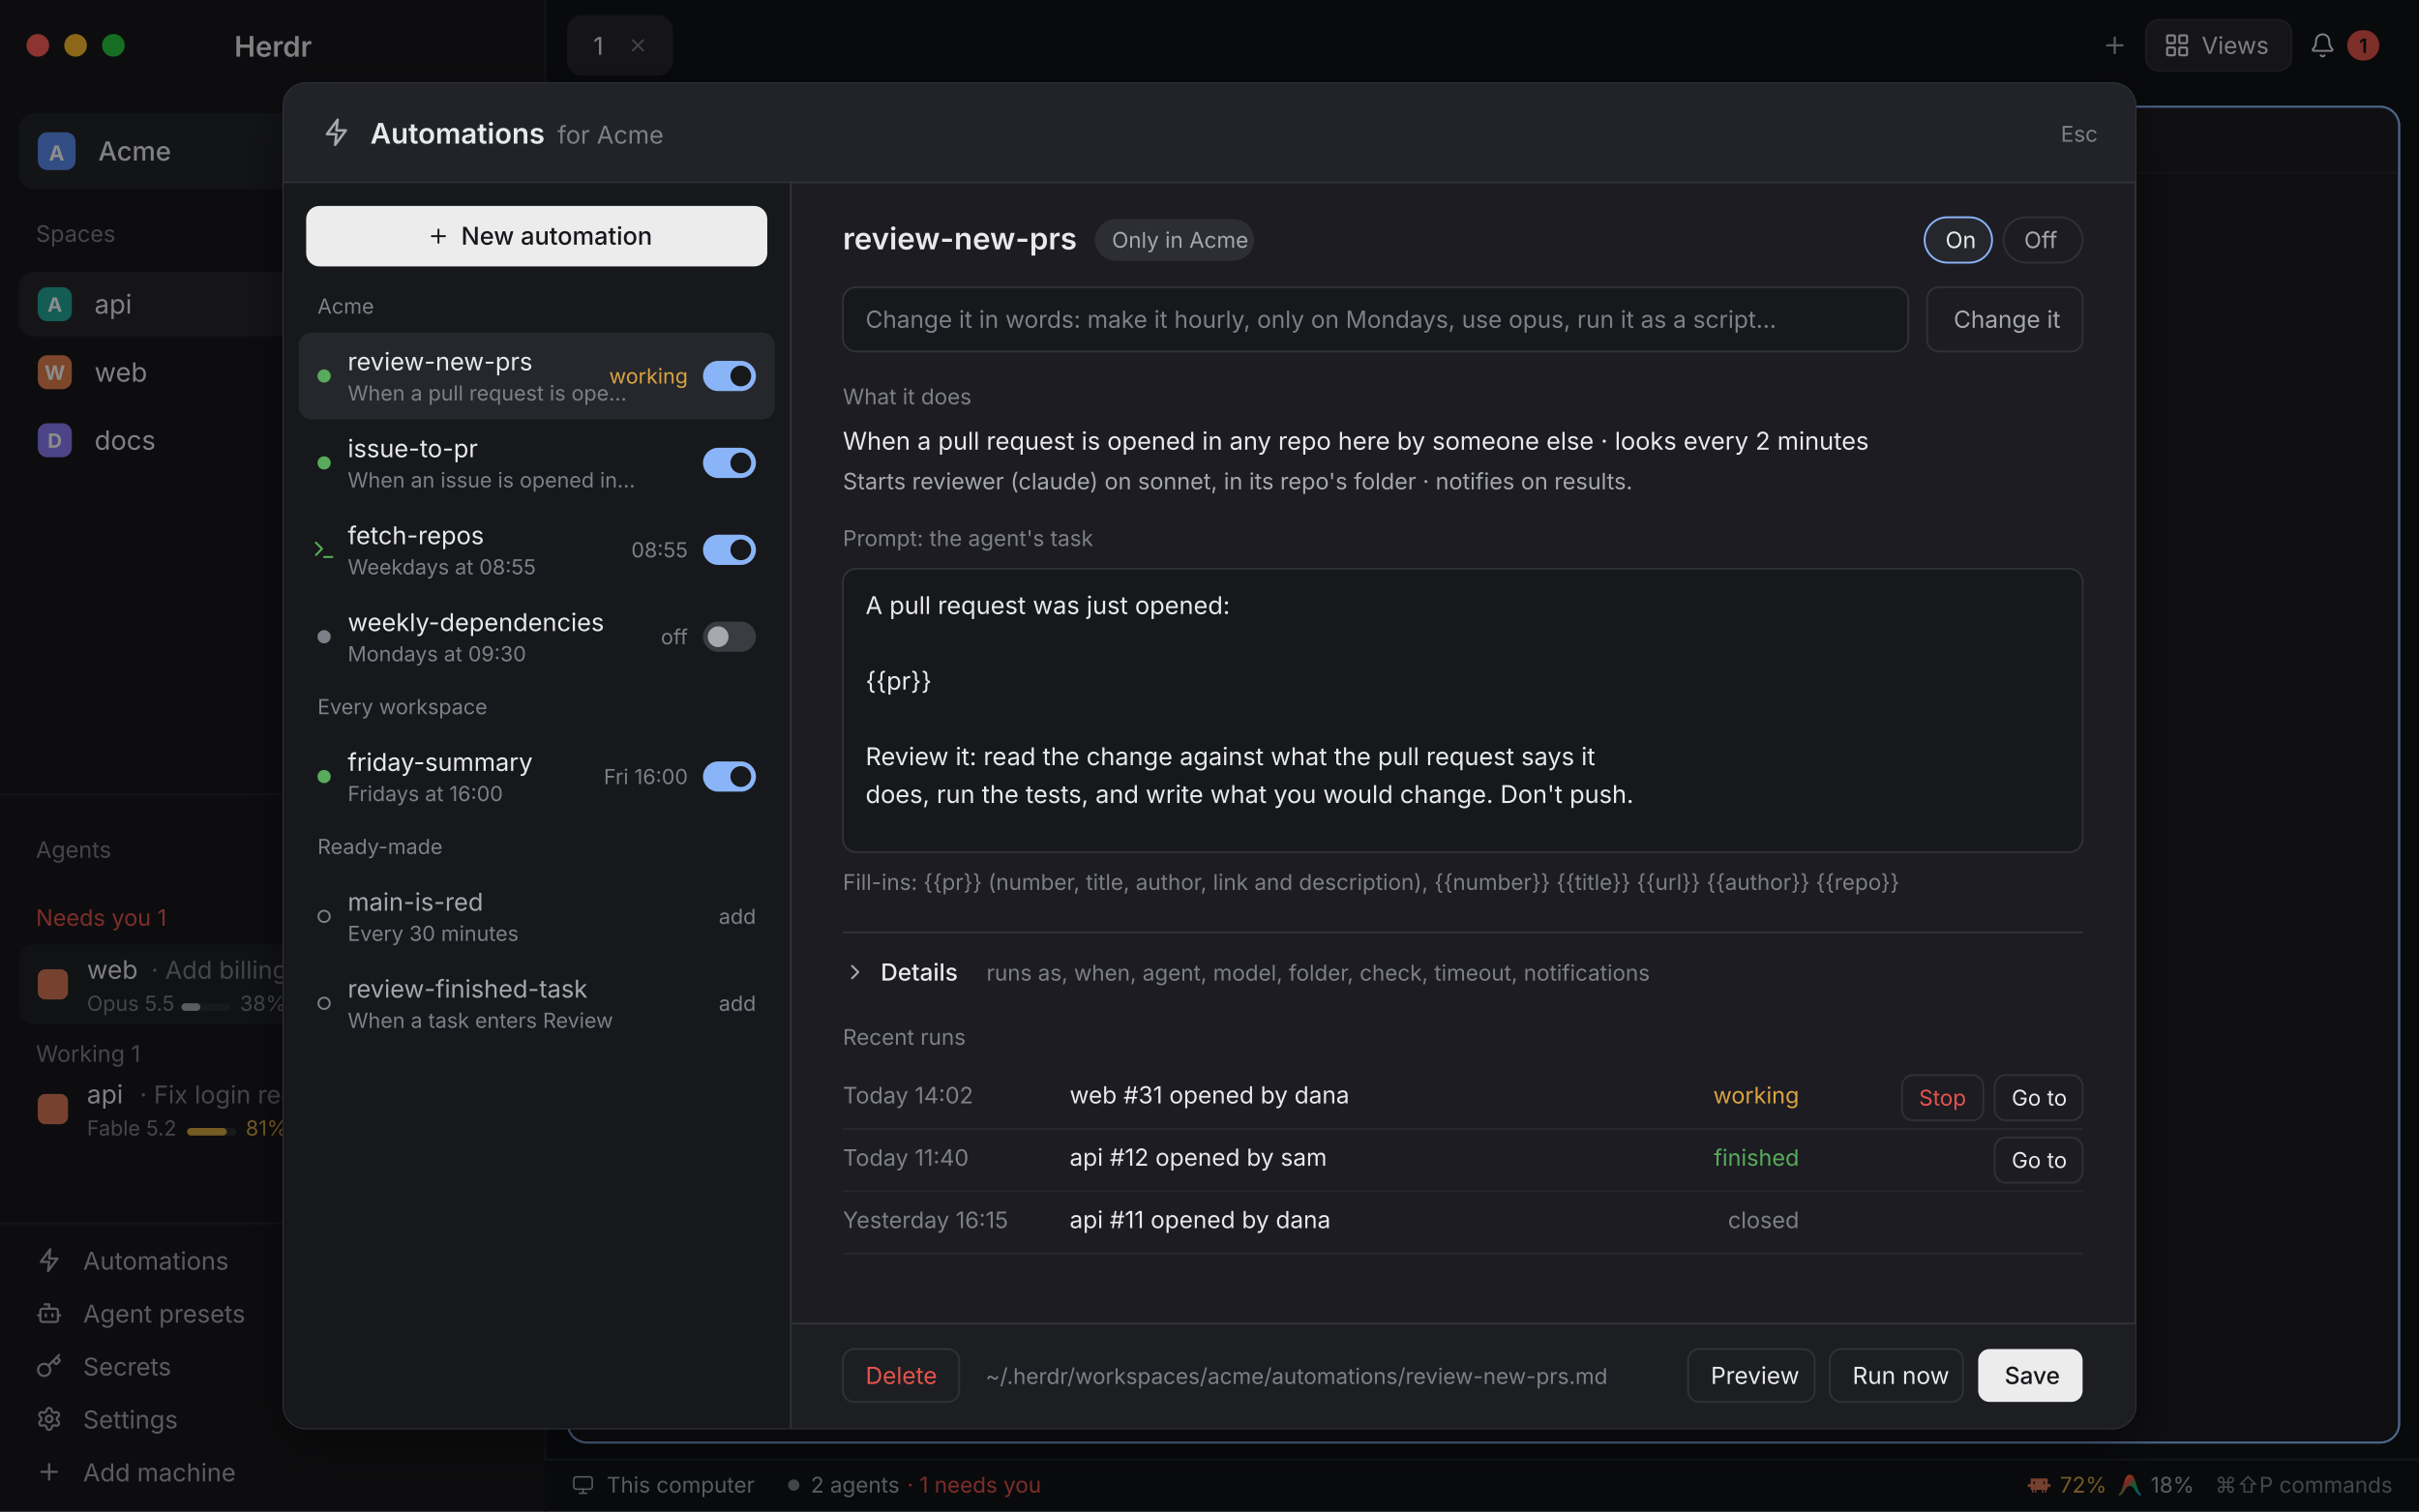
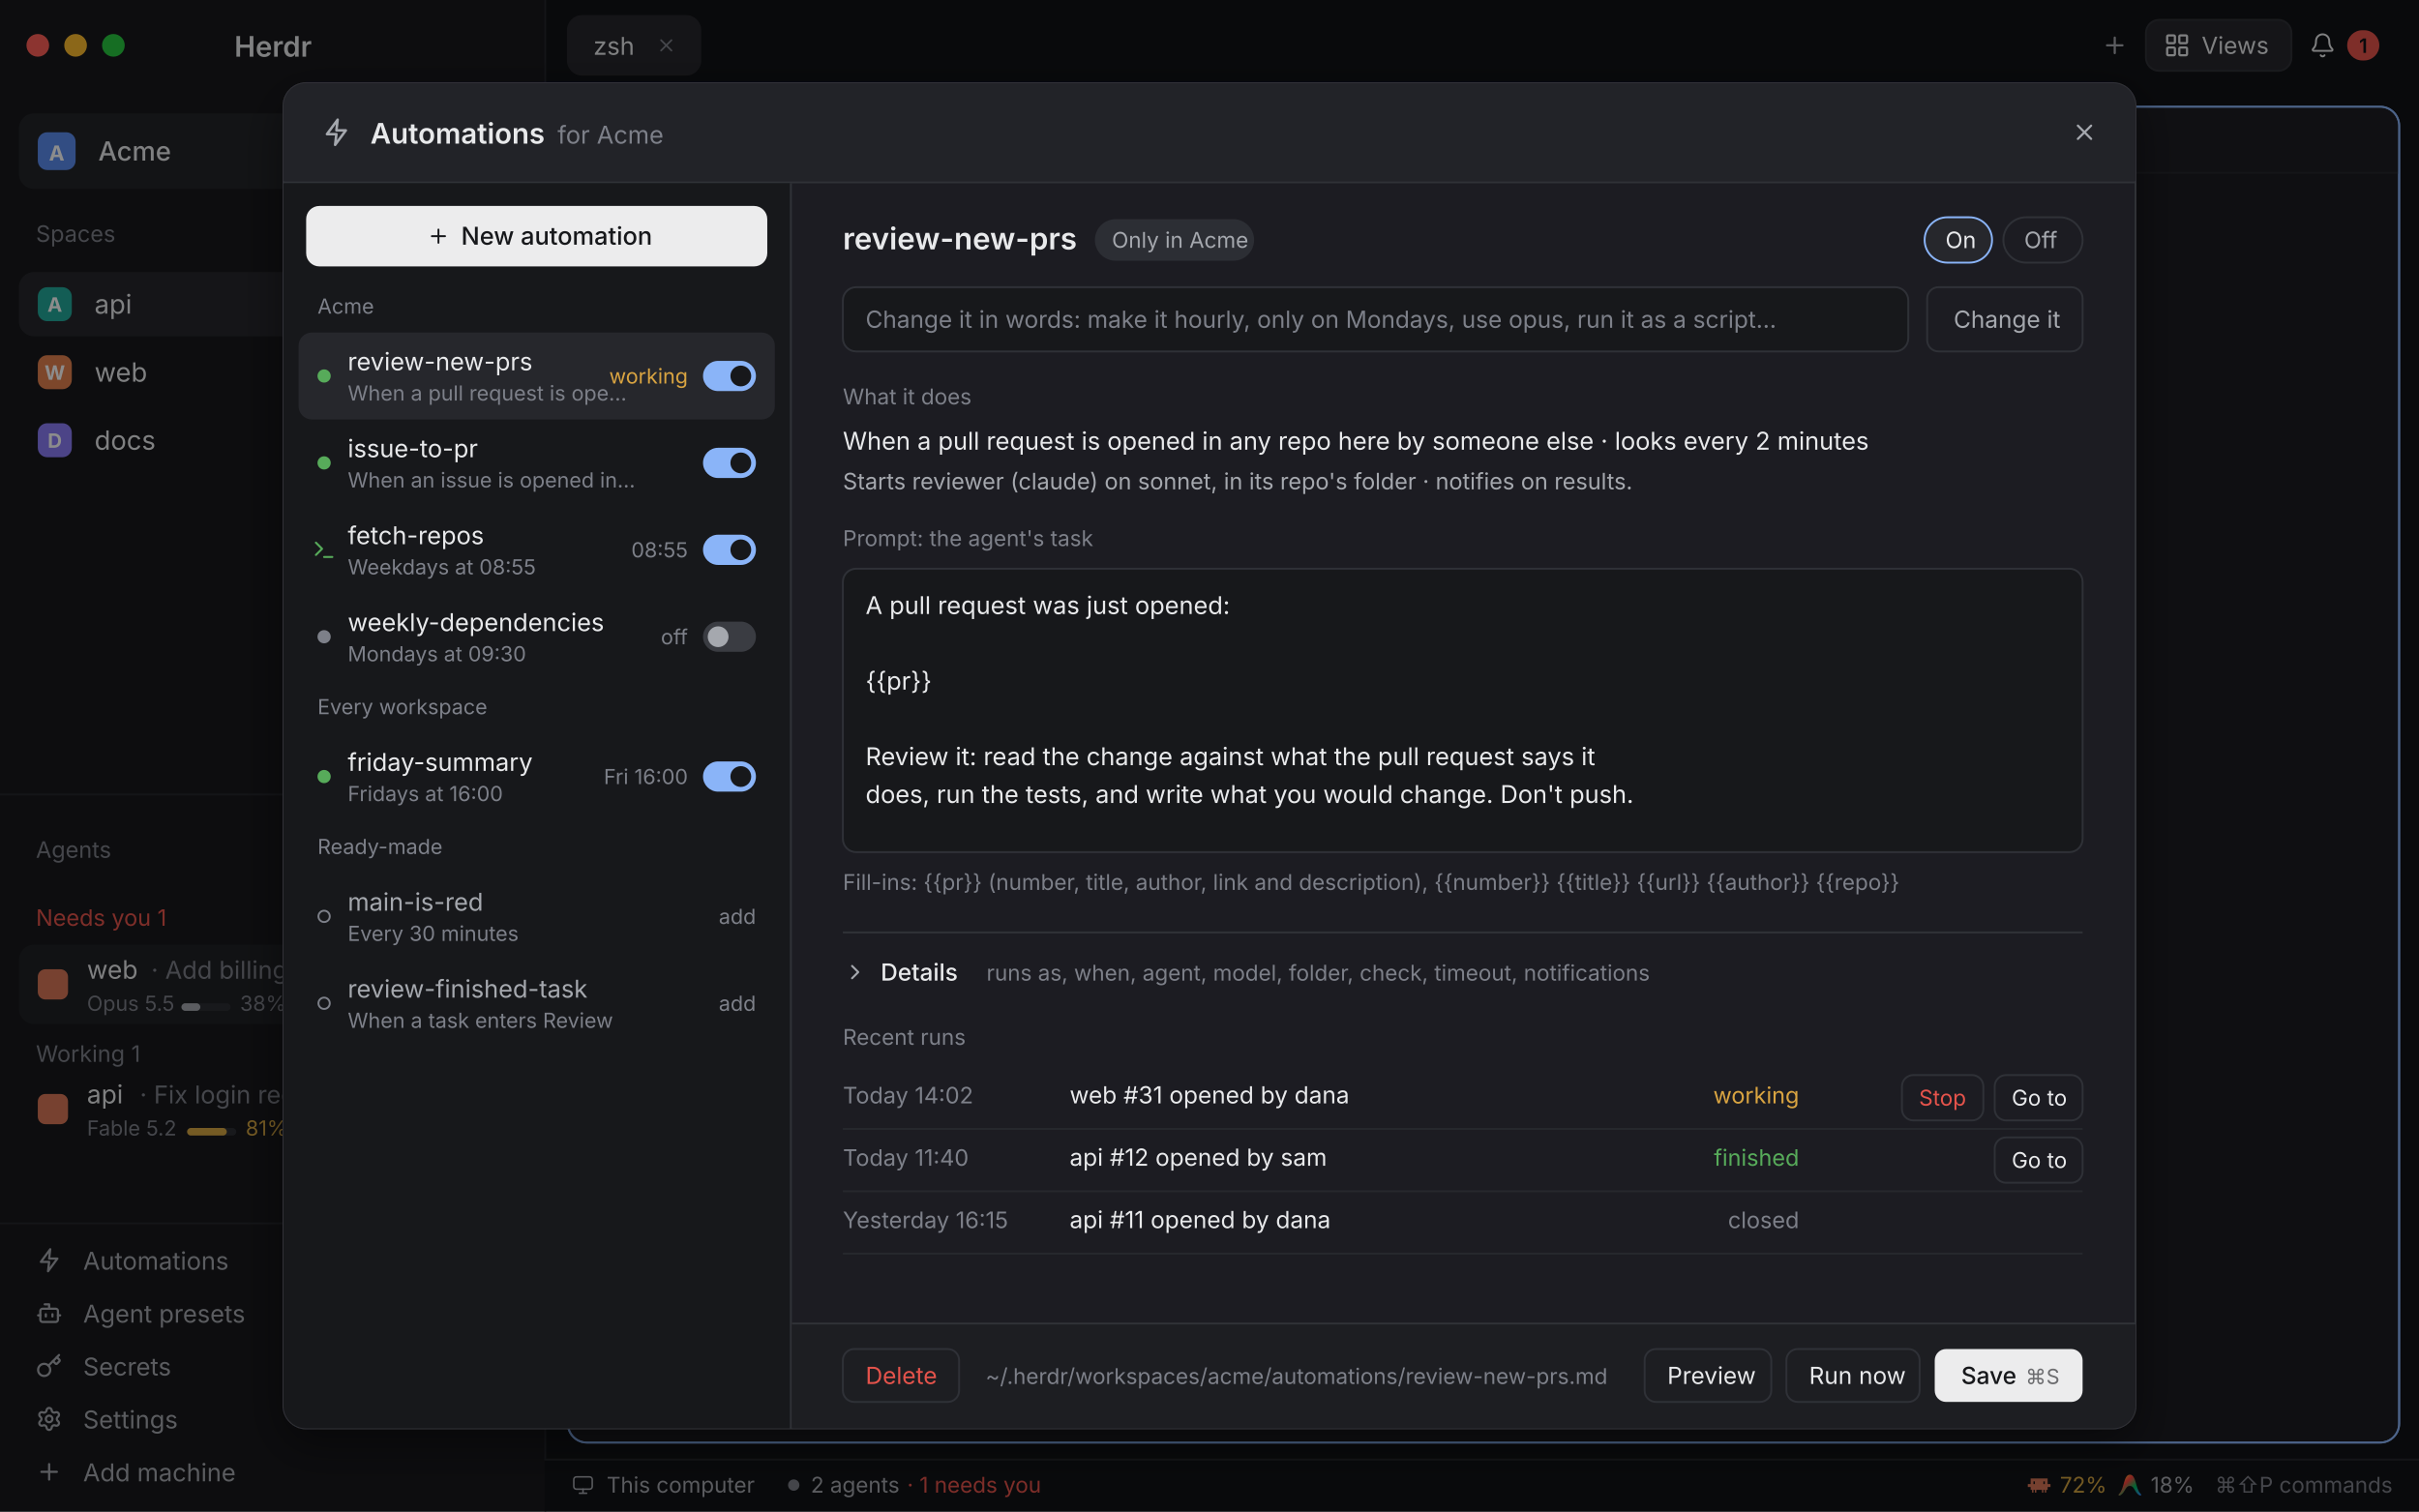
<svg xmlns="http://www.w3.org/2000/svg" width="1280" height="800" viewBox="0 0 1280 800" font-family="Geist, -apple-system, 'Helvetica Neue', sans-serif">
  <defs>
    <filter id="shadow" x="-20%" y="-20%" width="140%" height="140%">
      <feDropShadow dx="0" dy="8" stdDeviation="12" flood-color="#000" flood-opacity="0.45" />
    </filter>
    <clipPath id="pane">
      <rect x="301" y="57" width="968" height="706" rx="10" />
    </clipPath>
  </defs>
  <rect x="0" y="0" width="1280" height="800" rx="0" fill="#111215" />
  <rect width="288" height="800" fill="#17181b" />
  <rect x="288" width="1" height="800" fill="#25272b" />
  <circle cx="20" cy="24" r="6" fill="#ff5f57" />
  <circle cx="40" cy="24" r="6" fill="#febc2e" />
  <circle cx="60" cy="24" r="6" fill="#28c840" />
  <text x="124" y="30" fill="#e8e9eb" font-size="15" font-weight="600">Herdr</text>
  <rect x="10" y="60" width="268" height="40" rx="8" fill="#232428" />
  <rect x="20" y="70" width="20" height="20" rx="5" fill="#5b8def" />
  <text x="30" y="85" fill="#fff" font-size="11" font-weight="700" text-anchor="middle">A</text>
  <text x="52" y="85" fill="#e8e9eb" font-size="14" font-weight="500">Acme</text>
  <path d="M256 78 l4 4 l4 -4" stroke="#7d8089" stroke-width="1.5" fill="none" />
  <text x="19" y="128" fill="#7d8089" font-size="12">Spaces</text>
  <text x="256" y="129" fill="#7d8089" font-size="16">+</text>
  <rect x="10" y="144" width="268" height="34" rx="8" fill="#26272c" />
  <rect x="20" y="152" width="18" height="18" rx="5" fill="#22a99a" />
  <text x="29" y="165" fill="#fff" font-size="10.5" font-weight="700" text-anchor="middle">A</text>
  <text x="50" y="166" fill="#e8e9eb" font-size="14">api</text>
  <rect x="20" y="188" width="18" height="18" rx="5" fill="#e3814f" />
  <text x="29" y="201" fill="#fff" font-size="10.5" font-weight="700" text-anchor="middle">W</text>
  <text x="50" y="202" fill="#e8e9eb" font-size="14">web</text>
  <text x="268" y="202" fill="#7d8089" font-size="11.5" text-anchor="end">billing ↑2</text>
  <rect x="20" y="224" width="18" height="18" rx="5" fill="#8b7cf6" />
  <text x="29" y="237" fill="#fff" font-size="10.5" font-weight="700" text-anchor="middle">D</text>
  <text x="50" y="238" fill="#e8e9eb" font-size="14">docs</text>
  <rect y="420" width="288" height="1" fill="#25272b" />
  <text x="19" y="454" fill="#7d8089" font-size="12">Agents</text>
  <circle cx="234" cy="450" r="5.5" stroke="#7d8089" stroke-width="1.3" fill="none" />
  <path d="M234 447 v3 l2 1.3" stroke="#7d8089" stroke-width="1.3" fill="none" stroke-linecap="round" />
  <text x="256" y="455" fill="#7d8089" font-size="16">+</text>
  <text x="19" y="490" fill="#e5534b" font-size="12">Needs you 1</text>
  <rect x="10" y="500" width="268" height="42" rx="8" fill="#1f2024" />
  <rect x="20" y="513" width="16" height="16" rx="4" fill="#d97757" />
  <text x="46" y="518" fill="#e8e9eb" font-size="13.5">web</text>
  <text x="80" y="518" fill="#7d8089" font-size="13">· Add billing page</text>
  <text x="46" y="535" fill="#7d8089" font-size="11">Opus 5.5</text>
  <rect x="96" y="531" width="26" height="4" rx="2" fill="#2c2e33" />
  <rect x="96" y="531" width="10" height="4" rx="2" fill="#a5a8ae" />
  <text x="127" y="535" fill="#7d8089" font-size="11">38%</text>
  <text x="19" y="562" fill="#7d8089" font-size="12">Working 1</text>
  <rect x="20" y="579" width="16" height="16" rx="4" fill="#d97757" />
  <text x="46" y="584" fill="#e8e9eb" font-size="13.5">api</text>
  <text x="74" y="584" fill="#7d8089" font-size="13">· Fix login redirect</text>
  <text x="46" y="601" fill="#7d8089" font-size="11">Fable 5.2</text>
  <rect x="99" y="597" width="26" height="4" rx="2" fill="#2c2e33" />
  <rect x="99" y="597" width="21" height="4" rx="2" fill="#d6a541" />
  <text x="130" y="601" fill="#d6a541" font-size="11">81%</text>
  <g transform="translate(154 592.5) scale(0.4167)" fill="none" stroke="#7d8089" stroke-width="2" stroke-linecap="round" stroke-linejoin="round">
    <path d="M12 22v-6" />
    <path d="M12 8V2" />
    <path d="M4 12H2" />
    <path d="M10 12H8" />
    <path d="M16 12h-2" />
    <path d="M22 12h-2" />
    <path d="m15 19-3-3-3 3" />
    <path d="m15 5-3 3-3-3" />
  </g>
  <text x="166" y="601" fill="#7d8089" font-size="11">1</text>
  <rect y="647" width="288" height="1" fill="#25272b" />
  <g transform="translate(19 660) scale(0.5833)" fill="none" stroke="#a5a8ae" stroke-width="2.00" stroke-linecap="round" stroke-linejoin="round">
    <path d="M13 2 4.5 13.5H12L11 22l8.5-11.5H12z" />
  </g>
  <text x="44" y="672" fill="#a5a8ae" font-size="13">Automations</text>
  <g transform="translate(19 688) scale(0.5833)" fill="none" stroke="#a5a8ae" stroke-width="2.00" stroke-linecap="round" stroke-linejoin="round">
    <path d="M12 8V4H8" />
    <rect width="16" height="12" x="4" y="8" rx="2" />
    <path d="M2 14h2" />
    <path d="M20 14h2" />
    <path d="M15 13v2" />
    <path d="M9 13v2" />
  </g>
  <text x="44" y="700" fill="#a5a8ae" font-size="13">Agent presets</text>
  <g transform="translate(19 716) scale(0.5833)" fill="none" stroke="#a5a8ae" stroke-width="2.00" stroke-linecap="round" stroke-linejoin="round">
    <path d="m15.5 7.5 2.3 2.3a1 1 0 0 0 1.4 0l2.1-2.1a1 1 0 0 0 0-1.4L19 4" />
    <path d="m21 2-9.6 9.6" />
    <circle cx="7.5" cy="15.5" r="5.5" />
  </g>
  <text x="44" y="728" fill="#a5a8ae" font-size="13">Secrets</text>
  <g transform="translate(19 744) scale(0.5833)" fill="none" stroke="#a5a8ae" stroke-width="2.00" stroke-linecap="round" stroke-linejoin="round">
    <path d="M9.671 4.136a2.34 2.34 0 0 1 4.659 0 2.34 2.34 0 0 0 3.319 1.915 2.34 2.34 0 0 1 2.33 4.033 2.34 2.34 0 0 0 0 3.831 2.34 2.34 0 0 1-2.33 4.033 2.34 2.34 0 0 0-3.319 1.915 2.34 2.34 0 0 1-4.659 0 2.34 2.34 0 0 0-3.32-1.915 2.34 2.34 0 0 1-2.33-4.033 2.34 2.34 0 0 0 0-3.831A2.34 2.34 0 0 1 6.35 6.051a2.34 2.34 0 0 0 3.319-1.915" />
    <circle cx="12" cy="12" r="3" />
  </g>
  <text x="44" y="756" fill="#a5a8ae" font-size="13">Settings</text>
  <g transform="translate(19 772) scale(0.5833)" fill="none" stroke="#a5a8ae" stroke-width="2.00" stroke-linecap="round" stroke-linejoin="round">
    <path d="M5 12h14" />
    <path d="M12 5v14" />
  </g>
  <text x="44" y="784" fill="#a5a8ae" font-size="13">Add machine</text>
-   <rect x="300" y="8" width="56.06" height="32" rx="8" fill="#26272c" />
-   <text x="314" y="29" fill="#e8e9eb" font-size="13">1</text>
-   <g transform="translate(332.06 18.5) scale(0.4583)" fill="none" stroke="#7d8089" stroke-width="2" stroke-linecap="round" stroke-linejoin="round">
+   <rect x="300" y="8" width="71.06" height="32" rx="8" fill="#26272c" />
+   <text x="314" y="29" fill="#e8e9eb" font-size="13">zsh</text>
+   <g transform="translate(347.06 18.5) scale(0.4583)" fill="none" stroke="#7d8089" stroke-width="2" stroke-linecap="round" stroke-linejoin="round">
    <path d="M18 6 6 18" />
    <path d="m6 6 12 12" />
  </g>
  <g transform="translate(1112 17) scale(0.5833)" fill="none" stroke="#a5a8ae" stroke-width="2" stroke-linecap="round" stroke-linejoin="round">
    <path d="M5 12h14" />
    <path d="M12 5v14" />
  </g>
  <rect x="1135.5" y="10.5" width="77" height="27" rx="7" fill="#26272c" stroke="#2f3137" />
  <g transform="translate(1145 17) scale(0.5833)" fill="none" stroke="#e8e9eb" stroke-width="2" stroke-linecap="round" stroke-linejoin="round">
    <rect width="7" height="7" x="3" y="3" rx="1" />
    <rect width="7" height="7" x="14" y="3" rx="1" />
    <rect width="7" height="7" x="14" y="14" rx="1" />
    <rect width="7" height="7" x="3" y="14" rx="1" />
  </g>
  <text x="1165" y="28.5" fill="#e8e9eb" font-size="12.5">Views</text>
  <g transform="translate(1222 17) scale(0.5833)" fill="none" stroke="#e8e9eb" stroke-width="1.75" stroke-linecap="round" stroke-linejoin="round">
    <path d="M10.268 21a2 2 0 0 0 3.464 0" />
    <path d="M3.262 15.326A1 1 0 0 0 4 17h16a1 1 0 0 0 .74-1.673C19.41 13.956 18 12.499 18 8A6 6 0 0 0 6 8c0 4.499-1.411 5.956-2.738 7.326" />
  </g>
  <rect x="1242" y="16" width="17" height="16" rx="8" fill="#e5534b" />
  <text x="1250.5" y="28" fill="#111215" font-size="10.5" font-weight="600" text-anchor="middle">1</text>
  <rect x="300.5" y="56.5" width="969" height="707" rx="10" fill="#1b1c20" stroke="#8ab4f8" />
  <g clip-path="url(#pane)">
    <rect x="301" y="57" width="968" height="34" rx="0" fill="#1d1e22" />
    <rect x="301" y="91" width="968" height="1" rx="0" fill="#25272b" />
    <text x="322" y="79" fill="#e8e9eb" font-size="13" font-weight="500">Claude Code</text>
    <text x="322" y="130" fill="#7d8089" font-size="15" font-family="'JetBrains Mono', Menlo, monospace">❯</text>
  </g>
  <rect x="300.5" y="56.5" width="969" height="707" rx="10" fill="none" stroke="#8ab4f8" />
  <rect x="288" y="772" width="992" height="28" fill="#111215" />
  <rect x="288" y="772" width="992" height="1" fill="#25272b" />
  <g transform="translate(302 779.5) scale(0.5417)" fill="none" stroke="#a5a8ae" stroke-width="1.5" stroke-linecap="round" stroke-linejoin="round">
    <rect x="3" y="4" width="18" height="12" rx="2.5" />
    <path d="M8.5 20h7M12 16v4" />
  </g>
  <text x="321" y="790" fill="#a5a8ae" font-size="11.5">This computer</text>
  <circle cx="420" cy="786" r="3" fill="#7d8089" />
  <text x="429" y="790" fill="#a5a8ae" font-size="11.5">2 agents</text>
  <text x="480" y="790" fill="#e5534b" font-size="11.5">· 1 needs you</text>
  <g transform="translate(1073 780) scale(0.5)" fill="#D97757">
    <path clip-rule="evenodd" d="M20.998 10.949H24v3.102h-3v3.028h-1.487V20H18v-2.921h-1.487V20H15v-2.921H9V20H7.488v-2.921H6V20H4.487v-2.921H3V14.05H0V10.95h3V5h17.998v5.949zM6 10.949h1.488V8.102H6v2.847zm10.51 0H18V8.102h-1.49v2.847z" fill-rule="evenodd" />
  </g>
  <text x="1090" y="790" fill="#d6a541" font-size="11.5">72%</text>
  <g transform="translate(1121 780) scale(0.5)">
    <defs>
      <linearGradient id="agy-grad" x1="0" y1="0" x2="1" y2="1">
        <stop offset="0" stop-color="#FFE432" />
        <stop offset=".35" stop-color="#FC413D" />
        <stop offset=".65" stop-color="#00B95C" />
        <stop offset="1" stop-color="#3186FF" />
      </linearGradient>
    </defs>
    <path d="M21.751 22.607c1.34 1.005 3.35.335 1.508-1.508C17.73 15.74 18.904 1 12.037 1 5.17 1 6.342 15.74.815 21.1c-2.01 2.009.167 2.511 1.507 1.506 5.192-3.517 4.857-9.714 9.715-9.714 4.857 0 4.522 6.197 9.714 9.715z" fill="url(#agy-grad)" />
  </g>
  <text x="1138" y="790" fill="#a5a8ae" font-size="11.5">18%</text>
  <text x="1266" y="790" fill="#7d8089" font-size="11.5" text-anchor="end">⌘⇧P  commands</text>
  <rect width="1280" height="800" fill="#000" opacity="0.45" />
  <g filter="url(#shadow)">
    <rect x="150" y="44" width="980" height="712" rx="12" fill="#1d1e22" stroke="#303237" />
  </g>
  <clipPath id="dialog">
    <rect x="150" y="44" width="980" height="712" rx="12" />
  </clipPath>
  <g clip-path="url(#dialog)">
    <rect x="150" y="44" width="980" height="52" rx="0" fill="#222328" />
    <rect x="150" y="96" width="980" height="1" rx="0" fill="#303237" />
    <g transform="translate(170 62) scale(0.6667)" fill="none" stroke="#a5a8ae" stroke-width="2" stroke-linecap="round" stroke-linejoin="round">
      <path d="M13 2 4.5 13.5H12L11 22l8.5-11.5H12z" />
    </g>
    <text x="196" y="76" fill="#e8e9eb" font-size="15" font-weight="600">Automations</text>
    <text x="295" y="76" fill="#7d8089" font-size="13">for Acme</text>
-     <text x="1110" y="75" fill="#7d8089" font-size="11.5" text-anchor="end">Esc</text>
+     <g transform="translate(1096 63) scale(0.5833)" fill="none" stroke="#a5a8ae" stroke-width="2" stroke-linecap="round" stroke-linejoin="round">
+       <path d="M18 6 6 18" />
+       <path d="m6 6 12 12" />
+     </g>
    <rect x="150" y="97" width="268" height="659" rx="0" fill="#17181b" />
    <rect x="418" y="97" width="1" height="659" rx="0" fill="#303237" />
    <rect x="162" y="109" width="244" height="32" rx="7" fill="#ececed" />
    <g transform="translate(226 119) scale(0.5)" fill="none" stroke="#17181b" stroke-width="2" stroke-linecap="round" stroke-linejoin="round">
      <path d="M5 12h14" />
      <path d="M12 5v14" />
    </g>
    <text x="244" y="129.5" fill="#17181b" font-size="13" font-weight="500">New automation</text>
    <text x="168" y="166" fill="#7d8089" font-size="11">Acme</text>
    <rect x="158" y="176" width="252" height="46" rx="7" fill="#26272c" />
    <circle cx="171.5" cy="199" r="3.5" fill="#57ab5a" />
    <text x="184" y="196" fill="#e8e9eb" font-size="13">review-new-prs</text>
    <text x="184" y="212" fill="#7d8089" font-size="11">When a pull request is ope…</text>
    <text x="364" y="203" fill="#d9a441" font-size="11" text-anchor="end">working</text>
    <rect x="372" y="191" width="28" height="16" rx="8" fill="#8ab4f8" />
    <circle cx="392" cy="199" r="5.5" fill="#17181b" />
    <circle cx="171.5" cy="245" r="3.5" fill="#57ab5a" />
    <text x="184" y="242" fill="#e8e9eb" font-size="13">issue-to-pr</text>
    <text x="184" y="258" fill="#7d8089" font-size="11">When an issue is opened in…</text>
    <rect x="372" y="237" width="28" height="16" rx="8" fill="#8ab4f8" />
    <circle cx="392" cy="245" r="5.5" fill="#17181b" />
    <g transform="translate(165 284.5) scale(0.5417)" fill="none" stroke="#57ab5a" stroke-width="2" stroke-linecap="round" stroke-linejoin="round">
      <path d="M12 19h8" />
      <path d="m4 17 6-6-6-6" />
    </g>
    <text x="184" y="288" fill="#e8e9eb" font-size="13">fetch-repos</text>
    <text x="184" y="304" fill="#7d8089" font-size="11">Weekdays at 08:55</text>
    <text x="364" y="295" fill="#7d8089" font-size="11" text-anchor="end">08:55</text>
    <rect x="372" y="283" width="28" height="16" rx="8" fill="#8ab4f8" />
    <circle cx="392" cy="291" r="5.5" fill="#17181b" />
    <circle cx="171.5" cy="337" r="3.5" fill="#7d8089" />
    <text x="184" y="334" fill="#e8e9eb" font-size="13">weekly-dependencies</text>
    <text x="184" y="350" fill="#7d8089" font-size="11">Mondays at 09:30</text>
    <text x="364" y="341" fill="#7d8089" font-size="11" text-anchor="end">off</text>
    <rect x="372" y="329" width="28" height="16" rx="8" fill="#3a3c42" />
    <circle cx="380" cy="337" r="5.5" fill="#a5a8ae" />
    <text x="168" y="378" fill="#7d8089" font-size="11">Every workspace</text>
    <circle cx="171.5" cy="411" r="3.5" fill="#57ab5a" />
    <text x="184" y="408" fill="#e8e9eb" font-size="13">friday-summary</text>
    <text x="184" y="424" fill="#7d8089" font-size="11">Fridays at 16:00</text>
    <text x="364" y="415" fill="#7d8089" font-size="11" text-anchor="end">Fri 16:00</text>
    <rect x="372" y="403" width="28" height="16" rx="8" fill="#8ab4f8" />
    <circle cx="392" cy="411" r="5.5" fill="#17181b" />
    <text x="168" y="452" fill="#7d8089" font-size="11">Ready-made</text>
    <circle cx="171.5" cy="485" r="3" fill="none" stroke="#7d8089" />
    <text x="184" y="482" fill="#a5a8ae" font-size="13">main-is-red</text>
    <text x="184" y="498" fill="#7d8089" font-size="11">Every 30 minutes</text>
    <text x="400" y="489" fill="#7d8089" font-size="11" text-anchor="end">add</text>
    <circle cx="171.5" cy="531" r="3" fill="none" stroke="#7d8089" />
    <text x="184" y="528" fill="#a5a8ae" font-size="13">review-finished-task</text>
    <text x="184" y="544" fill="#7d8089" font-size="11">When a task enters Review</text>
    <text x="400" y="535" fill="#7d8089" font-size="11" text-anchor="end">add</text>
    <text x="446" y="132" fill="#e8e9eb" font-size="16" font-weight="600">review-new-prs</text>
    <rect x="579.36" y="116" width="84.24" height="22" rx="11" fill="#2c2e34" />
    <text x="588.36" y="131.14" fill="#a5a8ae" font-size="11.5">Only in Acme</text>
    <rect x="1060.08" y="115" width="41.92" height="24" rx="12" fill="none" stroke="#2f3137" />
    <text x="1071.08" y="131.32" fill="#a5a8ae" font-size="12">Off</text>
    <rect x="1018.4" y="115" width="35.68" height="24" rx="12" fill="#26272c" stroke="#8ab4f8" />
    <text x="1029.4" y="131.32" fill="#e8e9eb" font-size="12">On</text>
    <rect x="1019.75" y="152" width="82.25" height="34" rx="6" fill="none" stroke="#2f3137" />
    <text x="1033.75" y="173.5" fill="#a5a8ae" font-size="12.5">Change it</text>
    <rect x="446" y="152" width="563.75" height="34" rx="7" fill="#17181b" stroke="#2f3137" />
    <text x="458" y="173.5" fill="#7d8089" font-size="12.5">Change it in words: make it hourly, only on Mondays, use opus, run it as a script…</text>
    <text x="446" y="214" fill="#7d8089" font-size="11.5">What it does</text>
    <text x="446" y="238" fill="#e8e9eb" font-size="13">When a pull request is opened in any repo here by someone else · looks every 2 minutes</text>
    <text x="446" y="259" fill="#a5a8ae" font-size="12">Starts reviewer (claude) on sonnet, in its repo's folder · notifies on results.</text>
    <text x="446" y="289" fill="#7d8089" font-size="11.5">Prompt: the agent's task</text>
    <rect x="446" y="301" width="656" height="150" rx="7" fill="#17181b" stroke="#2f3137" />
    <text x="458" y="325" fill="#e8e9eb" font-size="13">A pull request was just opened:</text>
    <text x="458" y="345" fill="#e8e9eb" font-size="13" />
    <text x="458" y="365" fill="#e8e9eb" font-size="13">{{pr}}</text>
    <text x="458" y="385" fill="#e8e9eb" font-size="13" />
    <text x="458" y="405" fill="#e8e9eb" font-size="13">Review it: read the change against what the pull request says it</text>
    <text x="458" y="425" fill="#e8e9eb" font-size="13">does, run the tests, and write what you would change. Don't push.</text>
    <text x="446" y="471" fill="#7d8089" font-size="11.5">Fill-ins: {{pr}} (number, title, author, link and description), {{number}} {{title}} {{url}} {{author}} {{repo}}</text>
    <rect x="446" y="493" width="656" height="1" rx="0" fill="#303237" />
    <g transform="translate(446 508) scale(0.5417)" fill="none" stroke="#a5a8ae" stroke-width="2" stroke-linecap="round" stroke-linejoin="round">
      <path d="m9 18 6-6-6-6" />
    </g>
    <text x="466" y="519" fill="#e8e9eb" font-size="12.5" font-weight="500">Details</text>
    <text x="522" y="519" fill="#7d8089" font-size="11.5">runs as, when, agent, model, folder, check, timeout, notifications</text>
    <text x="446" y="553" fill="#7d8089" font-size="11.5">Recent runs</text>
    <text x="446" y="584" fill="#7d8089" font-size="12">Today 14:02</text>
    <text x="566" y="584" fill="#e8e9eb" font-size="12.5">web #31 opened by dana</text>
    <text x="952" y="584" fill="#d9a441" font-size="12" text-anchor="end">working</text>
    <rect x="1055.48" y="569" width="46.52" height="24" rx="6" fill="none" stroke="#2f3137" />
    <text x="1064.48" y="585.14" fill="#e8e9eb" font-size="11.5">Go to</text>
    <rect x="1006.41" y="569" width="43.07" height="24" rx="6" fill="none" stroke="#2f3137" />
    <text x="1015.41" y="585.14" fill="#e5534b" font-size="11.5">Stop</text>
    <rect x="446" y="597" width="656" height="1" rx="0" fill="#26282d" />
    <text x="446" y="617" fill="#7d8089" font-size="12">Today 11:40</text>
    <text x="566" y="617" fill="#e8e9eb" font-size="12.5">api #12 opened by sam</text>
    <text x="952" y="617" fill="#57ab5a" font-size="12" text-anchor="end">finished</text>
    <rect x="1055.48" y="602" width="46.52" height="24" rx="6" fill="none" stroke="#2f3137" />
    <text x="1064.48" y="618.14" fill="#e8e9eb" font-size="11.5">Go to</text>
    <rect x="446" y="630" width="656" height="1" rx="0" fill="#26282d" />
    <text x="446" y="650" fill="#7d8089" font-size="12">Yesterday 16:15</text>
    <text x="566" y="650" fill="#e8e9eb" font-size="12.5">api #11 opened by dana</text>
    <text x="952" y="650" fill="#7d8089" font-size="12" text-anchor="end">closed</text>
    <rect x="446" y="663" width="656" height="1" rx="0" fill="#26282d" />
    <rect x="419" y="700" width="711" height="56" rx="0" fill="#1d1e22" />
    <rect x="419" y="700" width="711" height="1" rx="0" fill="#303237" />
    <rect x="446" y="714" width="61.5" height="28" rx="6" fill="none" stroke="#2f3137" />
    <text x="458" y="732.5" fill="#e5534b" font-size="12.5">Delete</text>
    <text x="521.5" y="732.5" fill="#7d8089" font-size="11.5">~/.herdr/workspaces/acme/automations/review-new-prs.md</text>
-     <rect x="1046.75" y="714" width="55.25" height="28" rx="6" fill="#ececed" />
-     <text x="1060.75" y="732.5" fill="#17181b" font-size="12.5" font-weight="500">Save</text>
-     <rect x="968.25" y="714" width="70.5" height="28" rx="6" fill="none" stroke="#2f3137" />
-     <text x="980.25" y="732.5" fill="#e8e9eb" font-size="12.5">Run now</text>
-     <rect x="893.25" y="714" width="67" height="28" rx="6" fill="none" stroke="#2f3137" />
-     <text x="905.25" y="732.5" fill="#e8e9eb" font-size="12.5">Preview</text>
+     <rect x="1023.75" y="714" width="78.25" height="28" rx="6" fill="#ececed" />
+     <text x="1037.75" y="732.5" fill="#17181b" font-size="12.5" font-weight="500">Save</text>
+     <text x="1071.75" y="732.5" fill="#17181b" font-size="11" opacity="0.6">⌘S</text>
+     <rect x="945.25" y="714" width="70.5" height="28" rx="6" fill="none" stroke="#2f3137" />
+     <text x="957.25" y="732.5" fill="#e8e9eb" font-size="12.5">Run now</text>
+     <rect x="870.25" y="714" width="67" height="28" rx="6" fill="none" stroke="#2f3137" />
+     <text x="882.25" y="732.5" fill="#e8e9eb" font-size="12.5">Preview</text>
  </g>
</svg>
